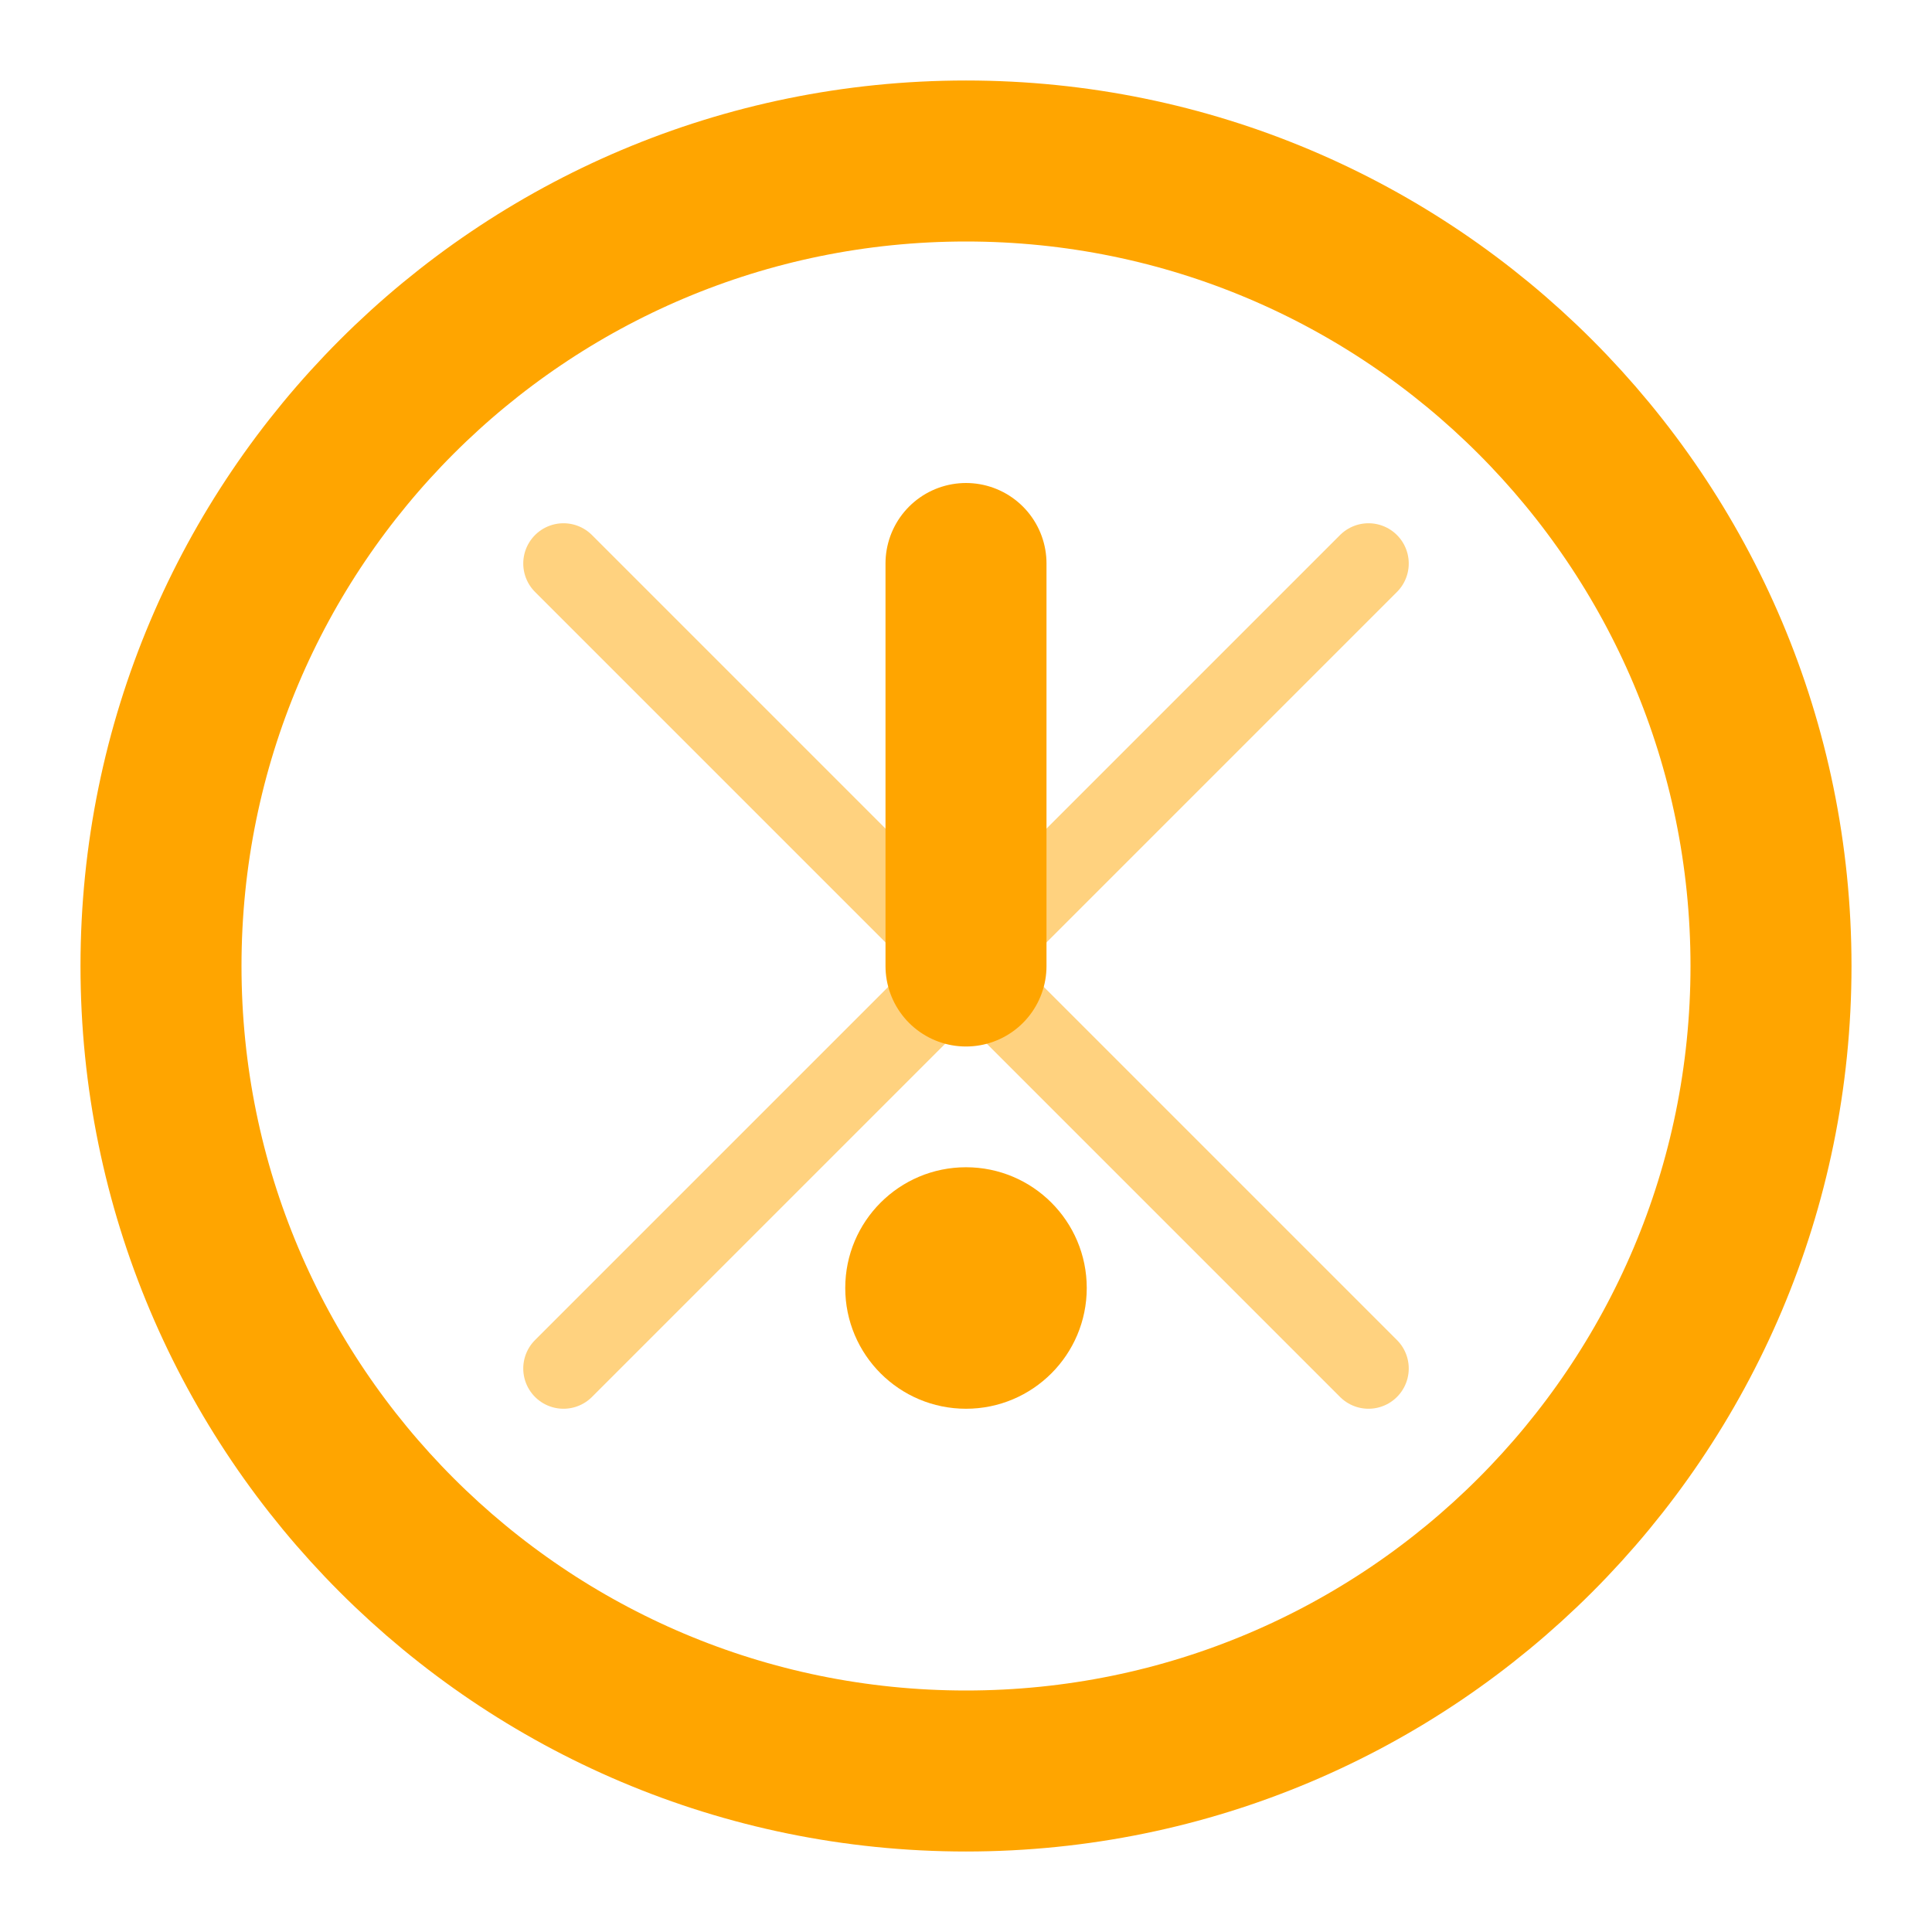
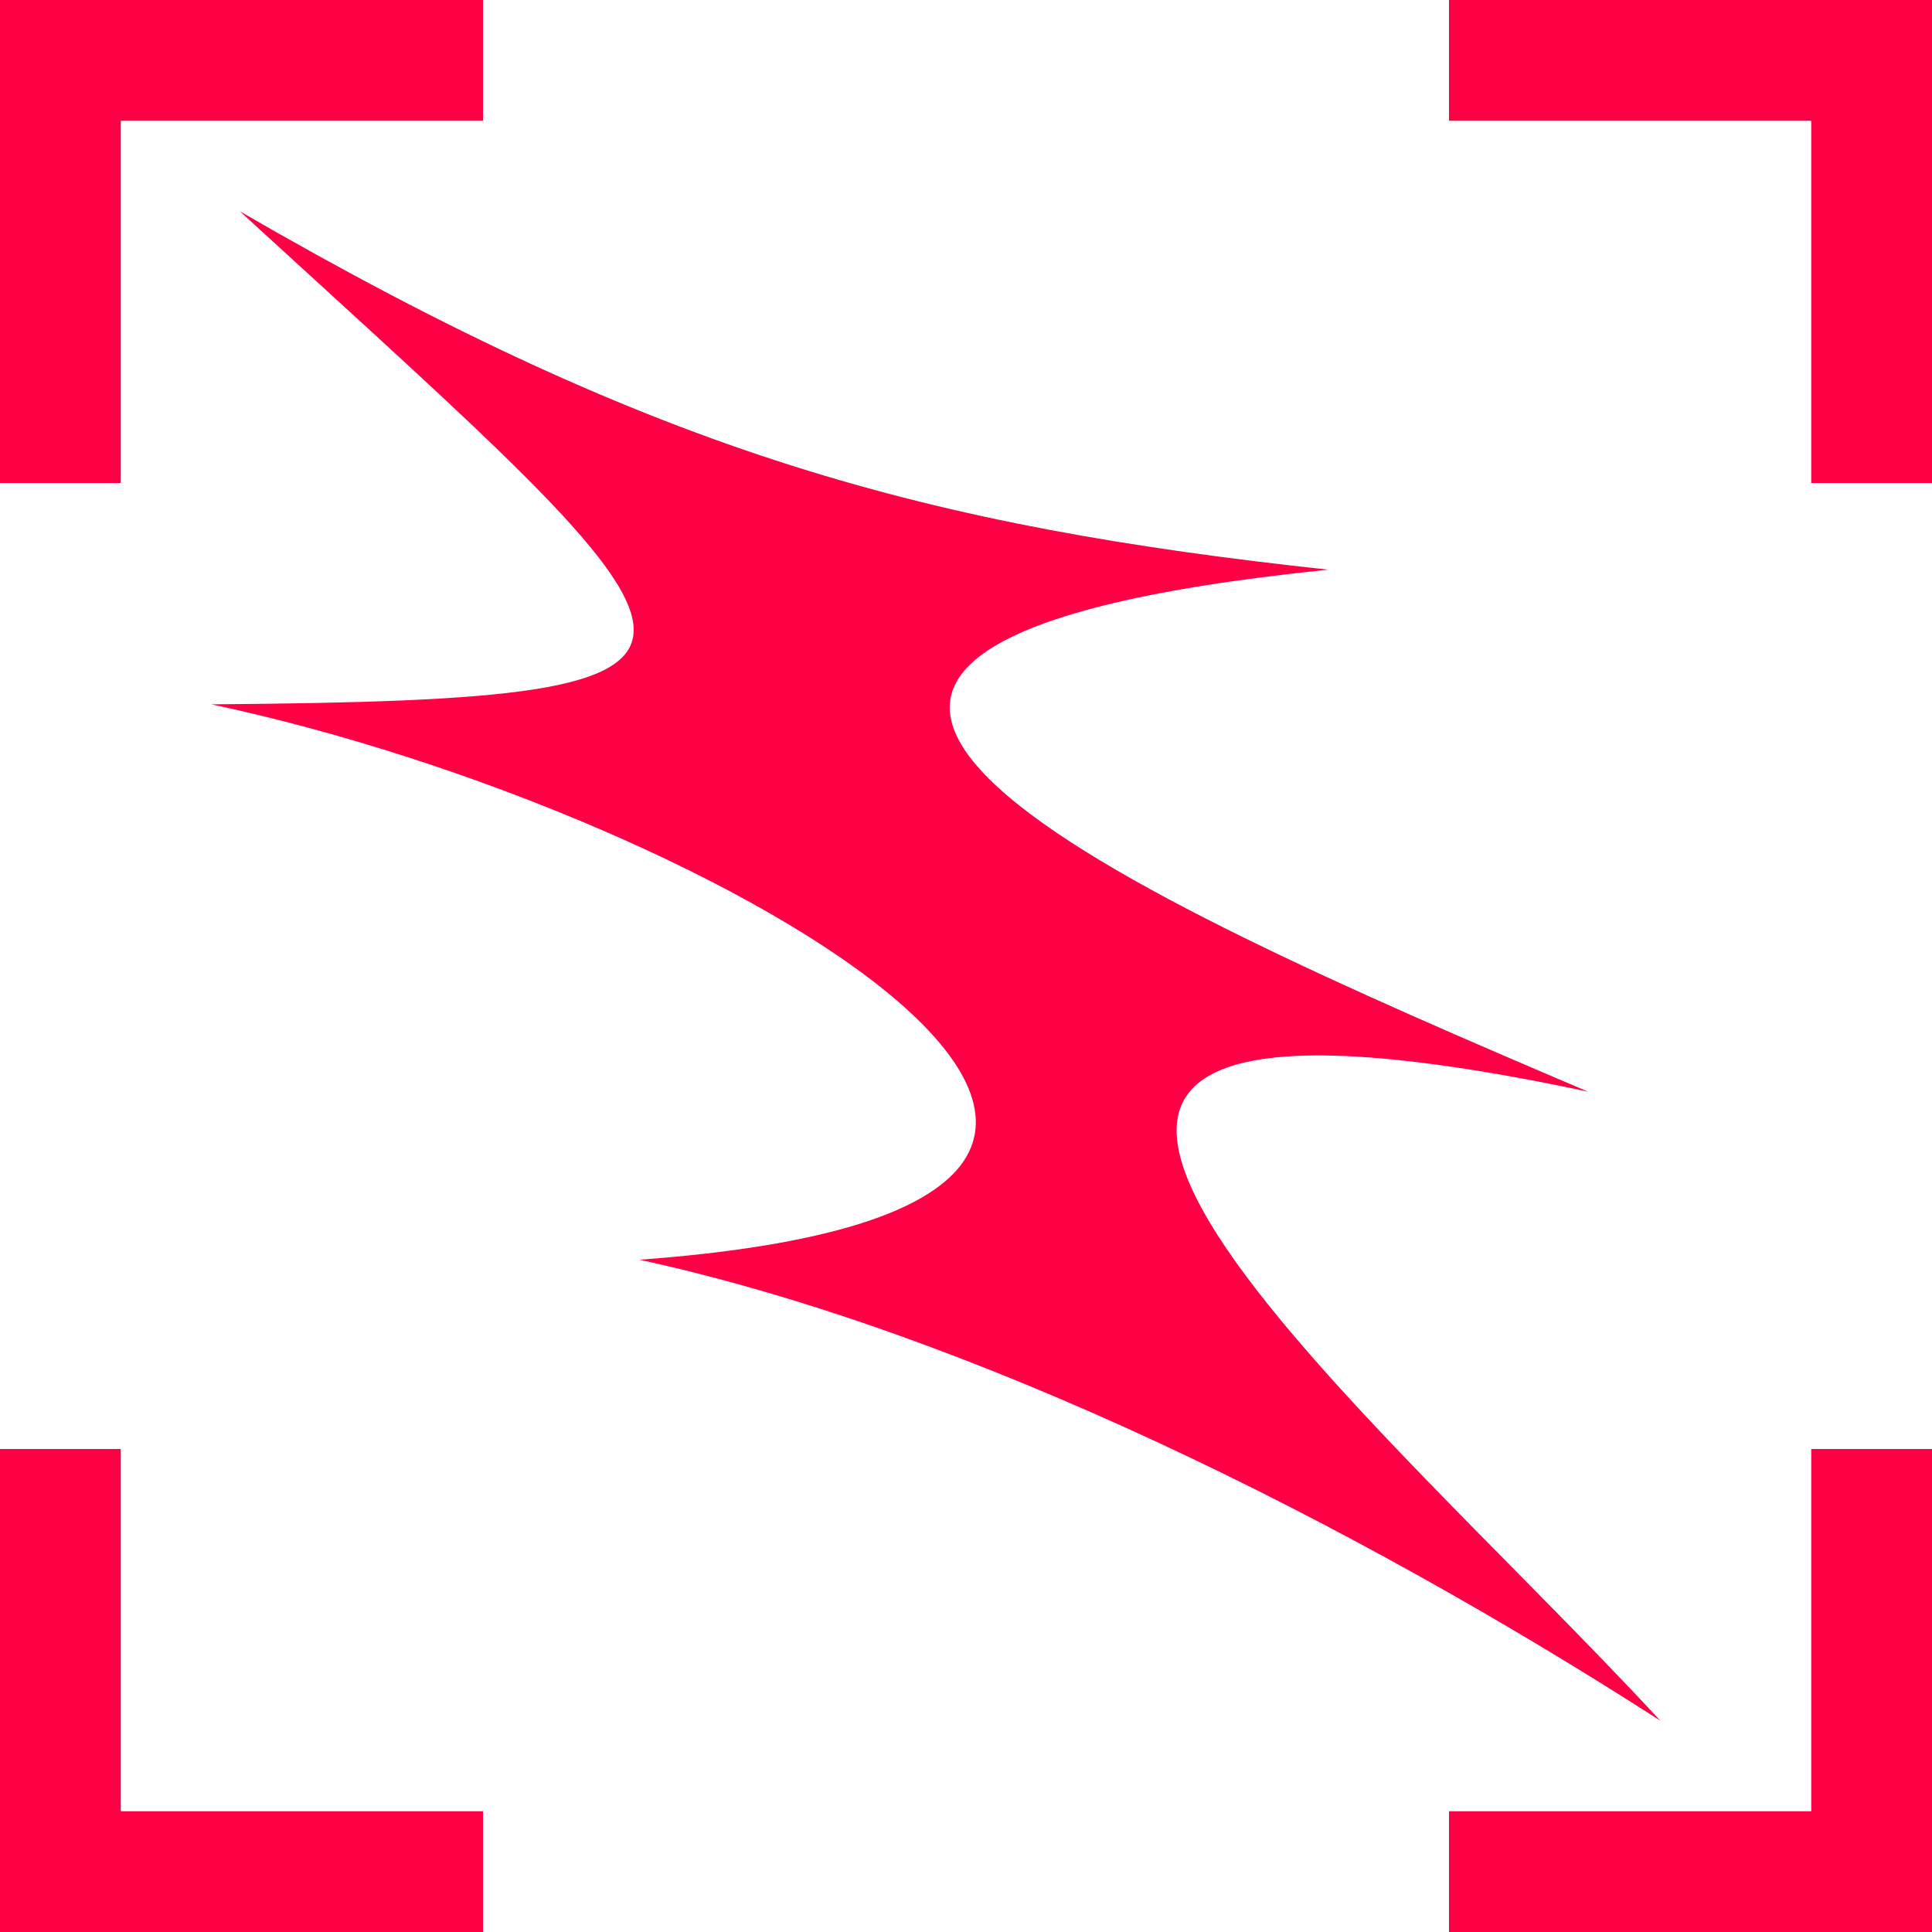
- <svg xmlns="http://www.w3.org/2000/svg" width="24" height="24" viewBox="0 0 24 24" fill="none">
-   <circle cx="12" cy="12" r="10" stroke="#FFA500" stroke-width="2" fill="none" />
-   <path d="M12 7v5" stroke="#FFA500" stroke-width="2" stroke-linecap="round" />
-   <circle cx="12" cy="16" r="1.5" fill="#FFA500" />
-   <path d="M7 7l10 10M17 7L7 17" stroke="#FFA500" stroke-width="1" stroke-linecap="round" opacity="0.5" />
+ <svg xmlns="http://www.w3.org/2000/svg" width="64" height="64" viewBox="0 0 64 64" fill="none">
+   <path d="M4 60H16V64H0V48H4V60Z" fill="#FF0044" />
+   <path d="M64 64H48V60H60V48H64V64Z" fill="#FF0044" />
+   <path d="M7.946 7C21.859 15.061 30.75 17.44 44.001 18.871L42.852 18.995C19.389 21.69 36.986 29.515 52.609 36.164C25.713 30.443 45.254 46.443 55 57C44.746 50.404 32.197 44.13 21.186 41.73C45.995 39.909 24.014 26.939 7 23.332C26.623 23.177 24.361 22.038 7.946 7Z" fill="#FF0044" />
+   <path d="M16 4H4V16H0V0H16V4Z" fill="#FF0044" />
+   <path d="M64 16H60V4H48V0H64V16Z" fill="#FF0044" />
</svg>
